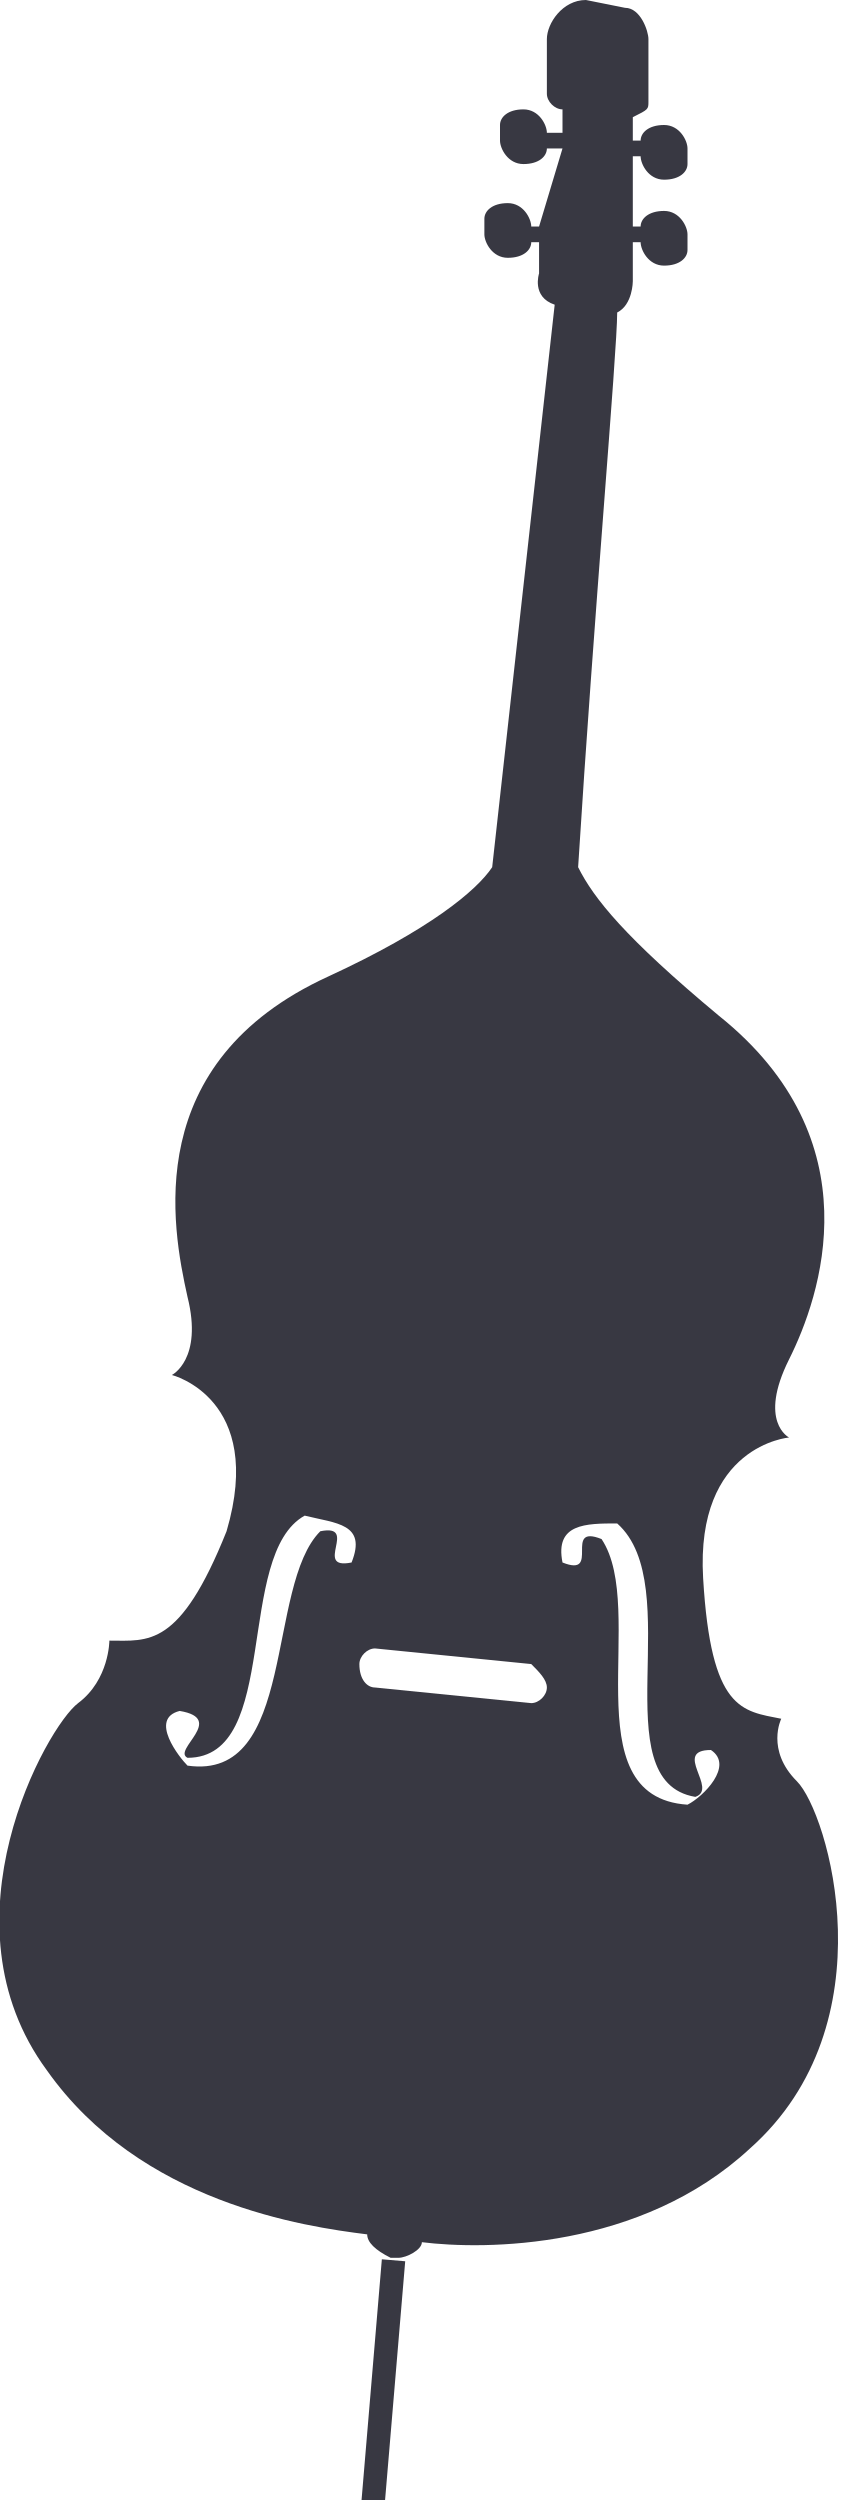
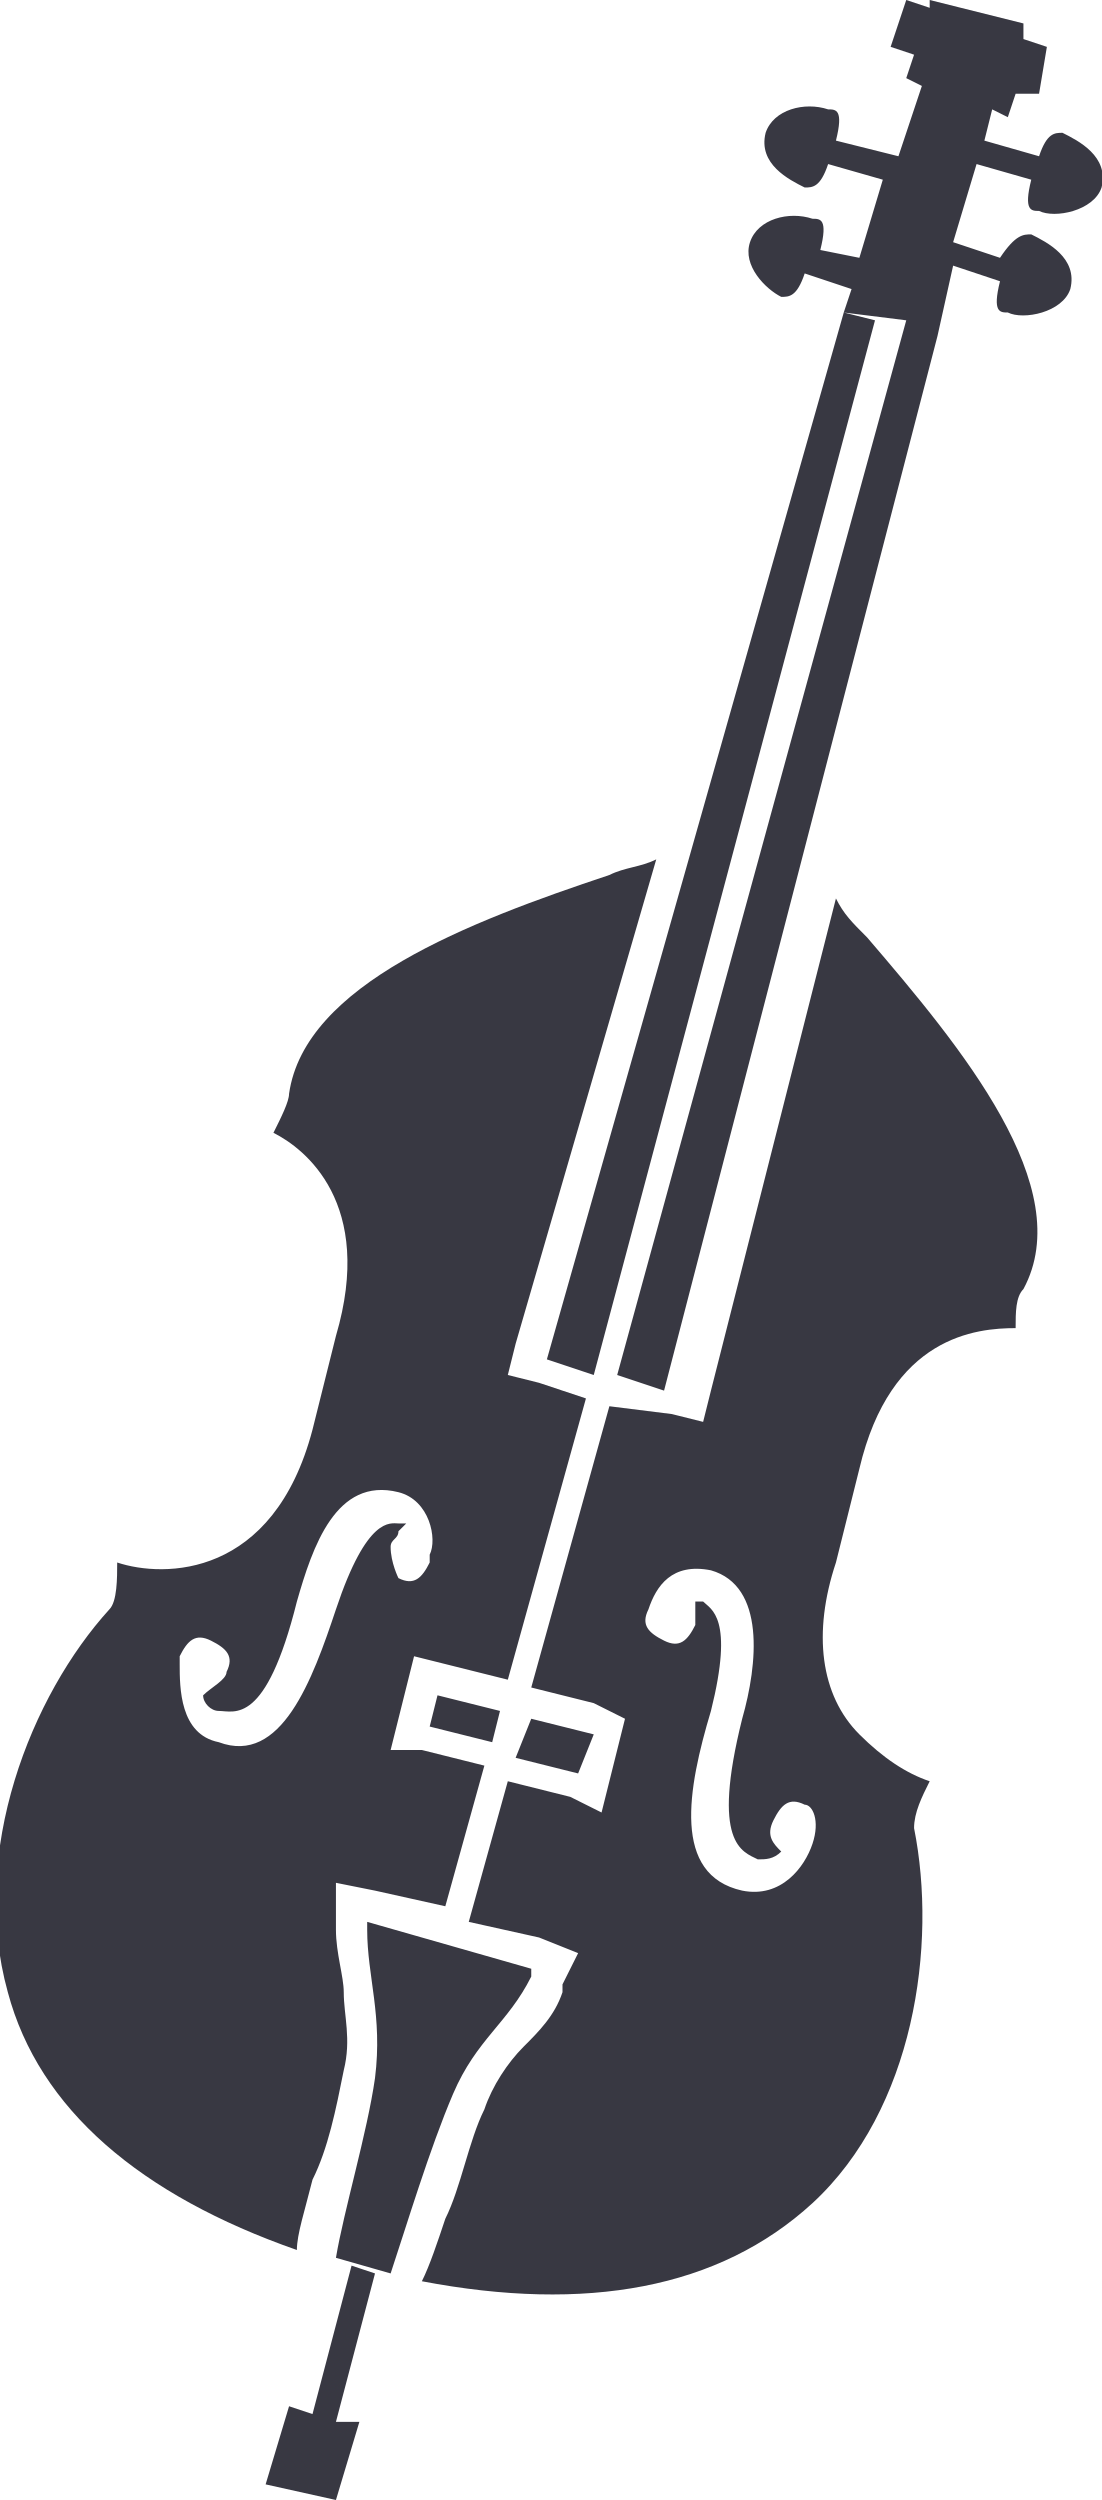
- <svg xmlns="http://www.w3.org/2000/svg" version="1.1" id="Layer_1" x="0px" y="0px" viewBox="0 0 10.8 32" style="enable-background:new 0 0 10.8 32;" xml:space="preserve">
+ <svg xmlns="http://www.w3.org/2000/svg" version="1.1" id="Layer_1" x="0px" y="0px" viewBox="0 0 14.1 32" style="enable-background:new 0 0 14.1 32;" xml:space="preserve">
  <style type="text/css">
	.st0{fill:#383842;}
</style>
  <g>
-     <path class="st0" d="M8.3,1.3l0-0.8c0-0.1-0.1-0.4-0.3-0.4L7.5,0C7.2,0,7,0.3,7,0.5L7,1.2c0,0.1,0.1,0.2,0.2,0.2l0,0.3l-0.2,0l0,0   c0-0.1-0.1-0.3-0.3-0.3c-0.2,0-0.3,0.1-0.3,0.2l0,0.2c0,0.1,0.1,0.3,0.3,0.3c0.2,0,0.3-0.1,0.3-0.2l0,0l0.2,0L6.9,2.9l-0.1,0l0,0   c0-0.1-0.1-0.3-0.3-0.3c-0.2,0-0.3,0.1-0.3,0.2l0,0.2c0,0.1,0.1,0.3,0.3,0.3c0.2,0,0.3-0.1,0.3-0.2l0,0l0.1,0L6.9,3.5   c0,0-0.1,0.3,0.2,0.4l-0.8,7.2c-0.2,0.3-0.8,0.8-2.1,1.4c-2.4,1.1-2,3.2-1.8,4.1c0.2,0.8-0.2,1-0.2,1s1.2,0.3,0.7,2   C2.3,21.1,1.9,21,1.4,21c0,0,0,0.5-0.4,0.8c-0.4,0.3-1.8,2.8-0.4,4.7c1.2,1.7,3.3,2,4.1,2.1c0,0.1,0.1,0.2,0.3,0.3l0.1,0   c0.1,0,0.3-0.1,0.3-0.2c0,0,0,0,0,0c0.8,0.1,2.8,0.1,4.2-1.2c1.8-1.6,1-4.3,0.6-4.7c-0.4-0.4-0.2-0.8-0.2-0.8   c-0.5-0.1-0.9-0.1-1-1.8c-0.1-1.7,1.1-1.8,1.1-1.8s-0.4-0.2,0-1s1.1-2.8-0.9-4.4c-1.2-1-1.6-1.5-1.8-1.9C7.6,7.9,7.9,4.5,7.9,4   c0.2-0.1,0.2-0.4,0.2-0.4l0-0.5l0.1,0l0,0c0,0.1,0.1,0.3,0.3,0.3c0.2,0,0.3-0.1,0.3-0.2l0-0.2c0-0.1-0.1-0.3-0.3-0.3   c-0.2,0-0.3,0.1-0.3,0.2l0,0l-0.1,0l0-0.9l0.1,0l0,0c0,0.1,0.1,0.3,0.3,0.3c0.2,0,0.3-0.1,0.3-0.2l0-0.2c0-0.1-0.1-0.3-0.3-0.3   c-0.2,0-0.3,0.1-0.3,0.2l0,0l-0.1,0l0-0.3C8.3,1.4,8.3,1.4,8.3,1.3z M2.4,22.6c-0.1-0.1-0.5-0.6-0.1-0.7c0.6,0.1-0.1,0.5,0.1,0.6   c1.2,0,0.6-2.6,1.5-3.1c0.4,0.1,0.8,0.1,0.6,0.6c-0.5,0.1,0.1-0.5-0.4-0.4C3.4,20.3,3.8,22.8,2.4,22.6z M7,21.6   c0,0.1-0.1,0.2-0.2,0.2l-2-0.2c-0.1,0-0.2-0.1-0.2-0.3c0-0.1,0.1-0.2,0.2-0.2l2,0.2C6.9,21.4,7,21.5,7,21.6z M8.9,23   c0.3-0.1-0.3-0.6,0.2-0.6C9.4,22.6,9,23,8.8,23.1c-1.5-0.1-0.5-2.5-1.1-3.4c-0.5-0.2,0,0.5-0.5,0.3c-0.1-0.5,0.3-0.5,0.7-0.5   C8.8,20.3,7.7,22.8,8.9,23z" />
-     <g>
-       <rect x="3.3" y="30.3" transform="matrix(8.401563e-02 -0.9965 0.9965 8.401563e-02 -25.844 32.7509)" class="st0" width="3.1" height="0.3" />
-     </g>
+     <path class="st0" d="M4.4,26.5c0.1-0.4,0-0.7,0-1c0-0.2-0.1-0.5-0.1-0.8l0-0.1l0-0.5l0.5,0.1l0.9,0.2l0.5-1.8l-0.8-0.2L5,22.4   L5.1,22l0.1-0.4l0.1-0.4l0.4,0.1l0.8,0.2l1-3.6l-0.6-0.2l-0.4-0.1l0.1-0.4L8.4,11c-0.2,0.1-0.4,0.1-0.6,0.2   c-1.8,0.6-3.9,1.4-4.1,2.8c0,0.1-0.1,0.3-0.2,0.5c0.4,0.2,1.3,0.9,0.8,2.6l-0.3,1.2c-0.5,1.9-1.9,1.9-2.5,1.7c0,0.2,0,0.5-0.1,0.6   c-1,1.1-1.8,3.1-1.3,4.9c0.4,1.5,1.7,2.6,3.7,3.3c0-0.2,0.1-0.5,0.2-0.9C4.2,27.5,4.3,27,4.4,26.5z M5,19.8c0-0.1,0.1-0.1,0.1-0.2   c0,0,0.1-0.1,0.1-0.1c0,0,0,0-0.1,0c-0.1,0-0.4-0.1-0.8,1.1c-0.3,0.9-0.7,2-1.5,1.7c-0.5-0.1-0.5-0.7-0.5-1l0,0c0,0,0,0,0-0.1   c0.1-0.2,0.2-0.3,0.4-0.2c0.2,0.1,0.3,0.2,0.2,0.4c0,0.1-0.2,0.2-0.3,0.3c0,0.1,0.1,0.2,0.2,0.2c0.2,0,0.6,0.2,1-1.4   c0.2-0.7,0.5-1.6,1.3-1.4c0.4,0.1,0.5,0.6,0.4,0.8l0,0c0,0,0,0,0,0.1c-0.1,0.2-0.2,0.3-0.4,0.2C5.1,20.2,5,20,5,19.8z M11.7,23.4   c0-0.2,0.1-0.4,0.2-0.6c-0.3-0.1-0.6-0.3-0.9-0.6c-0.5-0.5-0.6-1.3-0.3-2.2l0.3-1.2c0.4-1.7,1.5-1.8,2-1.8c0-0.2,0-0.4,0.1-0.5   c0.7-1.3-0.8-3.1-2-4.5c-0.2-0.2-0.3-0.3-0.4-0.5l-1.6,6.3l-0.1,0.4l-0.4-0.1L7.8,18l-1,3.6l0.8,0.2L8,22l-0.1,0.4l-0.1,0.4   l-0.1,0.4L7.3,23l-0.8-0.2L6,24.6l0.9,0.2L7.4,25l-0.2,0.4l0,0.1c-0.1,0.3-0.3,0.5-0.5,0.7c-0.2,0.2-0.4,0.5-0.5,0.8   c-0.2,0.4-0.3,1-0.5,1.4c-0.1,0.3-0.2,0.6-0.3,0.8c2.1,0.4,3.8,0.1,5-1C11.7,27,12,24.9,11.7,23.4z M10.4,23.6   c-0.1,0.3-0.4,0.7-0.9,0.6c-0.9-0.2-0.7-1.3-0.4-2.3c0.3-1.2,0-1.3-0.1-1.4c0,0,0,0-0.1,0c0,0,0,0.1,0,0.1c0,0.1,0,0.2,0,0.2   c-0.1,0.2-0.2,0.3-0.4,0.2c-0.2-0.1-0.3-0.2-0.2-0.4c0,0,0,0,0,0l0,0c0.1-0.3,0.3-0.6,0.8-0.5c0.7,0.2,0.6,1.2,0.4,1.9   c-0.4,1.6,0,1.7,0.2,1.8c0.1,0,0.2,0,0.3-0.1c-0.1-0.1-0.2-0.2-0.1-0.4c0.1-0.2,0.2-0.3,0.4-0.2C10.4,23.1,10.5,23.3,10.4,23.6   C10.4,23.5,10.4,23.5,10.4,23.6L10.4,23.6L10.4,23.6z M4.3,31L4.6,31l-0.3,1l-0.9-0.2l0.3-1L4,30.9L4.5,29l0.3,0.1L4.3,31z M10.8,4   l0.4,0.1L7.6,17.6L7,17.4L10.8,4L10.8,4z M5.6,21.7l0.8,0.2l-0.1,0.4l-0.8-0.2L5.6,21.7z M7.4,22.7l-0.8-0.2L6.8,22l0.8,0.2   L7.4,22.7z M4.3,28.9c0.1-0.6,0.4-1.6,0.5-2.3c0.1-0.8-0.1-1.3-0.1-1.9l0-0.1l2.1,0.6l0,0.1c-0.3,0.6-0.7,0.8-1,1.5   c-0.3,0.7-0.6,1.7-0.8,2.3L4.3,28.9z M11,3.3l0.3-1l-0.7-0.2c-0.1,0.3-0.2,0.3-0.3,0.3c-0.2-0.1-0.6-0.3-0.5-0.7   c0.1-0.3,0.5-0.4,0.8-0.3c0.1,0,0.2,0,0.1,0.4L11.5,2l0.3-0.9l-0.2-0.1l0.1-0.3l-0.3-0.1l0.2-0.6l0.3,0.1L11.9,0l1.2,0.3l0,0.2   l0.3,0.1l-0.1,0.6L13,1.2l-0.1,0.3l-0.2-0.1l-0.1,0.4l0.7,0.2c0.1-0.3,0.2-0.3,0.3-0.3c0.2,0.1,0.6,0.3,0.5,0.7   c-0.1,0.3-0.6,0.4-0.8,0.3c-0.1,0-0.2,0-0.1-0.4l-0.7-0.2l-0.3,1l0.6,0.2C13,3,13.1,3,13.2,3c0.2,0.1,0.6,0.3,0.5,0.7   C13.6,4,13.1,4.1,12.9,4c-0.1,0-0.2,0-0.1-0.4l-0.6-0.2L12,4.3l0,0L8.5,17.8l-0.6-0.2l3.7-13.5L10.8,4l0.1-0.3l-0.6-0.2   c-0.1,0.3-0.2,0.3-0.3,0.3C9.8,3.7,9.5,3.4,9.6,3.1c0.1-0.3,0.5-0.4,0.8-0.3c0.1,0,0.2,0,0.1,0.4L11,3.3z" />
  </g>
</svg>
